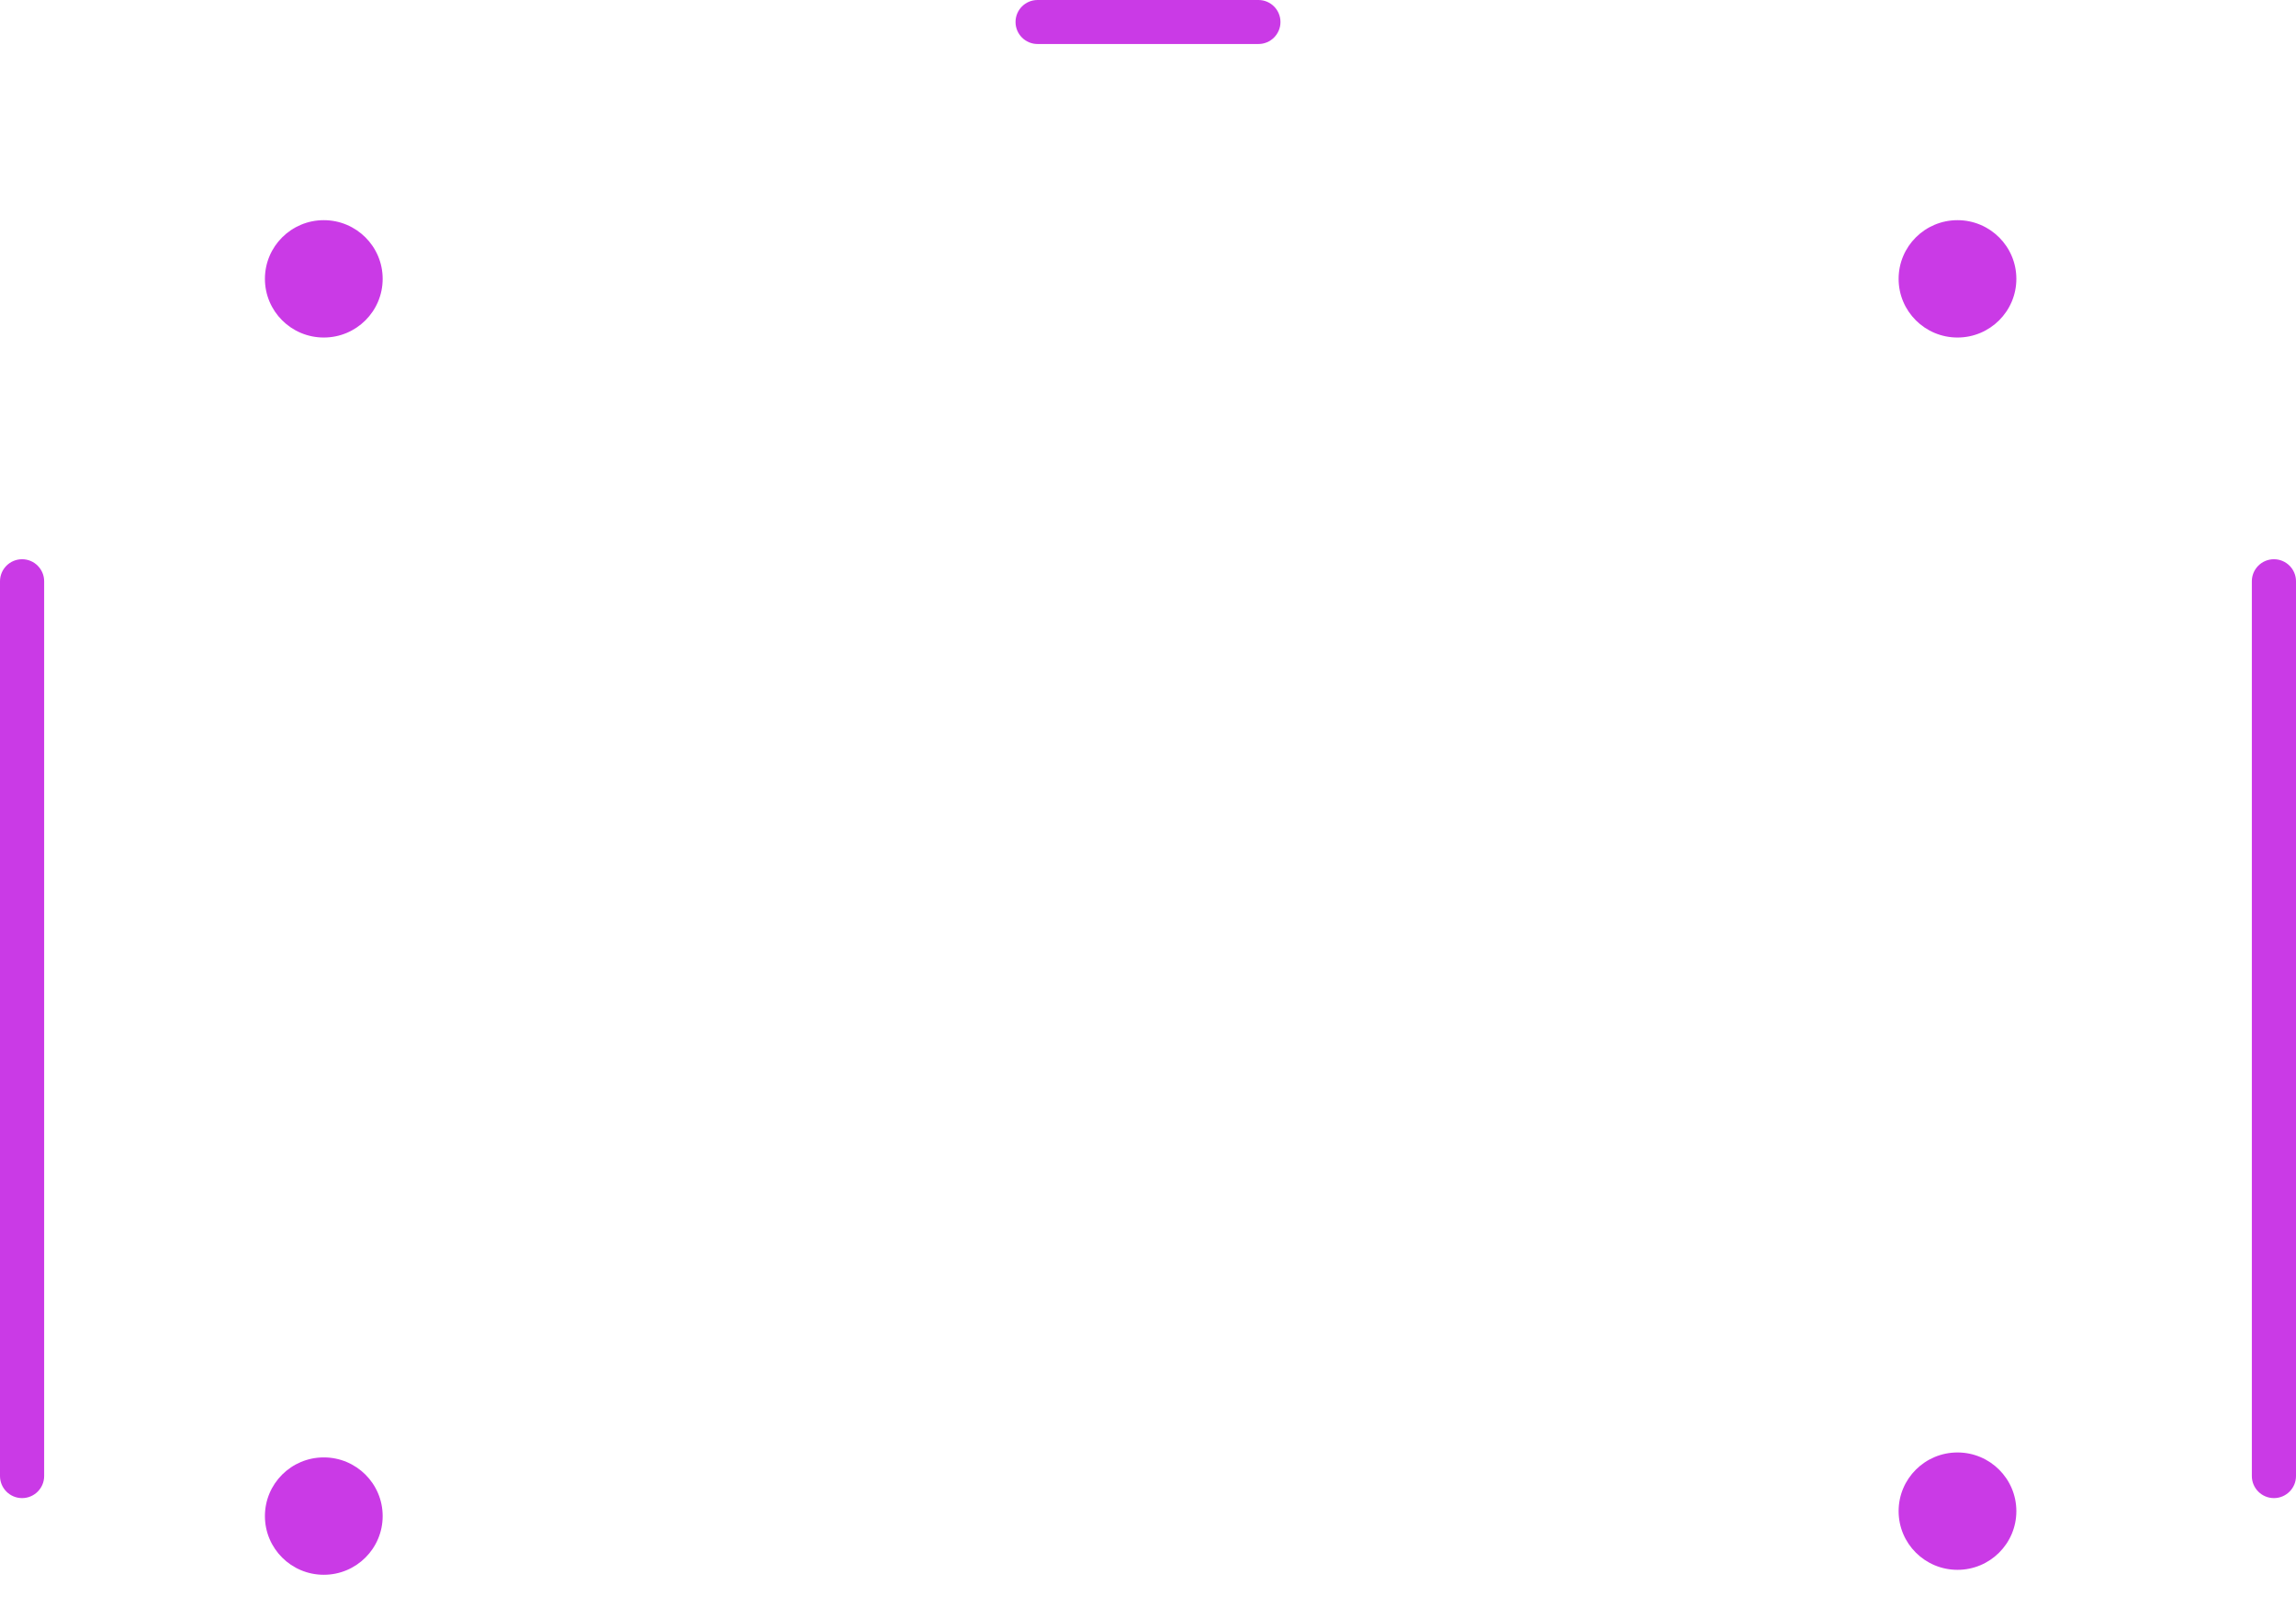
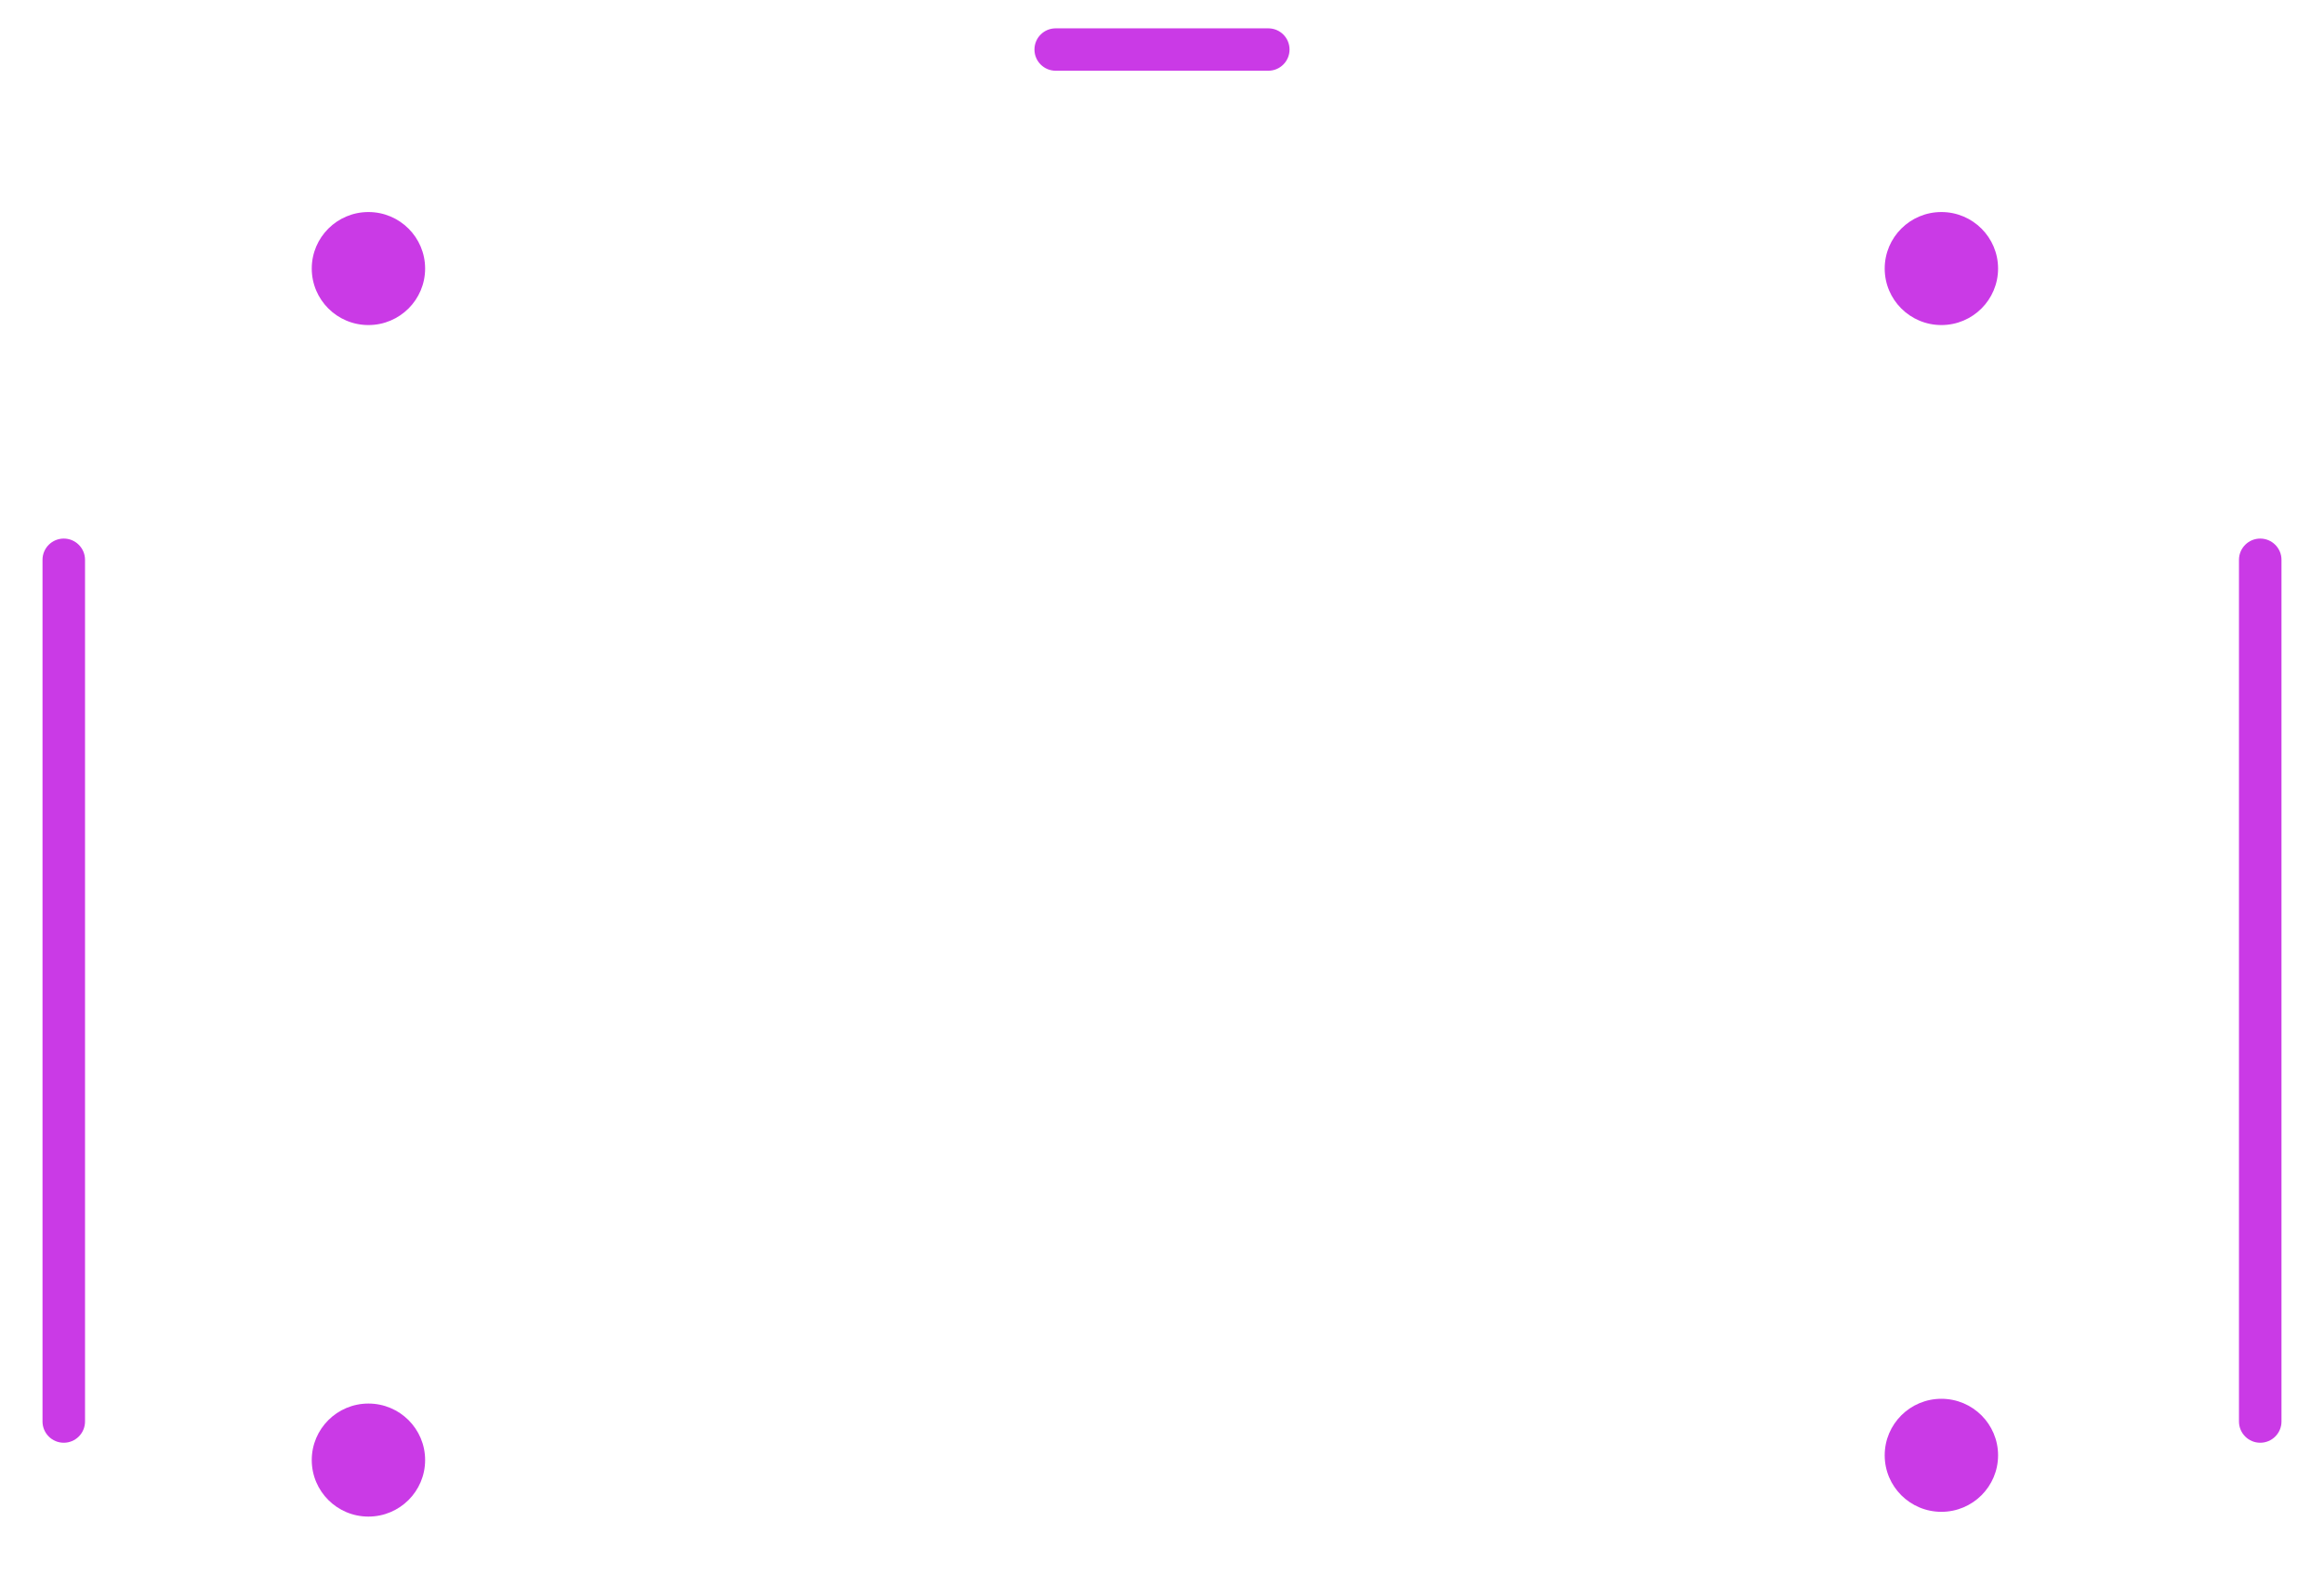
- <svg xmlns="http://www.w3.org/2000/svg" width="156" height="110" viewBox="0 0 156 110" fill="none">
-   <path d="M1.5 101.796C0.672 101.796 0 101.124 0 100.296V39.5C0 38.672 0.672 38 1.5 38C2.328 38 3 38.672 3 39.5V100.296C3 101.124 2.328 101.796 1.5 101.796Z" fill="#CA3AE6" />
-   <path d="M154.5 101.796C153.672 101.796 153 101.124 153 100.296V39.5C153 38.672 153.672 38 154.5 38C155.328 38 156 38.672 156 39.5V100.296C156 101.124 155.328 101.796 154.5 101.796Z" fill="#CA3AE6" />
-   <path d="M87 1.495C87 2.321 86.331 2.99 85.505 2.99H70.495C69.669 2.99 69 2.321 69 1.495C69 0.669 69.669 0 70.495 0H85.505C86.331 0 87 0.669 87 1.495Z" fill="#CA3AE6" />
-   <path d="M133 22.935C135.209 22.935 137 21.15 137 18.948C137 16.746 135.209 14.961 133 14.961C130.791 14.961 129 16.746 129 18.948C129 21.15 130.791 22.935 133 22.935Z" fill="#CA3AE6" />
-   <path d="M22 22.935C24.209 22.935 26 21.15 26 18.948C26 16.746 24.209 14.961 22 14.961C19.791 14.961 18 16.746 18 18.948C18 21.15 19.791 22.935 22 22.935Z" fill="#CA3AE6" />
-   <path d="M133 106.67C135.209 106.67 137 104.885 137 102.683C137 100.48 135.209 98.695 133 98.695C130.791 98.695 129 100.48 129 102.683C129 104.885 130.791 106.67 133 106.67Z" fill="#CA3AE6" />
-   <path d="M22 107.006C24.209 107.006 26 105.221 26 103.018C26 100.816 24.209 99.031 22 99.031C19.791 99.031 18 100.816 18 103.018C18 105.221 19.791 107.006 22 107.006Z" fill="#CA3AE6" />
+ <svg xmlns="http://www.w3.org/2000/svg" width="164" height="112" viewBox="0 0 164 112" fill="none">
+   <path d="M4.5 101.796C3.672 101.796 3 101.124 3 100.296V39.5C3 38.672 3.672 38 4.5 38C5.328 38 6 38.672 6 39.5V100.296C6 101.124 5.328 101.796 4.5 101.796Z" fill="#CA3AE6" />
+   <path d="M159.5 101.796C158.672 101.796 158 101.124 158 100.296V39.5C158 38.672 158.672 38 159.5 38C160.328 38 161 38.672 161 39.5V100.296C161 101.124 160.328 101.796 159.5 101.796Z" fill="#CA3AE6" />
+   <path d="M91 3.495C91 4.321 90.331 4.99 89.505 4.99H74.495C73.669 4.99 73 4.321 73 3.495C73 2.669 73.669 2 74.495 2H89.505C90.331 2 91 2.669 91 3.495Z" fill="#CA3AE6" />
+   <path d="M137 22.935C139.209 22.935 141 21.15 141 18.948C141 16.746 139.209 14.961 137 14.961C134.791 14.961 133 16.746 133 18.948C133 21.15 134.791 22.935 137 22.935Z" fill="#CA3AE6" />
+   <path d="M26 22.935C28.209 22.935 30 21.15 30 18.948C30 16.746 28.209 14.961 26 14.961C23.791 14.961 22 16.746 22 18.948C22 21.15 23.791 22.935 26 22.935Z" fill="#CA3AE6" />
+   <path d="M137 106.67C139.209 106.67 141 104.885 141 102.683C141 100.48 139.209 98.695 137 98.695C134.791 98.695 133 100.48 133 102.683C133 104.885 134.791 106.67 137 106.67Z" fill="#CA3AE6" />
+   <path d="M26 107.006C28.209 107.006 30 105.221 30 103.018C30 100.816 28.209 99.031 26 99.031C23.791 99.031 22 100.816 22 103.018C22 105.221 23.791 107.006 26 107.006Z" fill="#CA3AE6" />
</svg>
